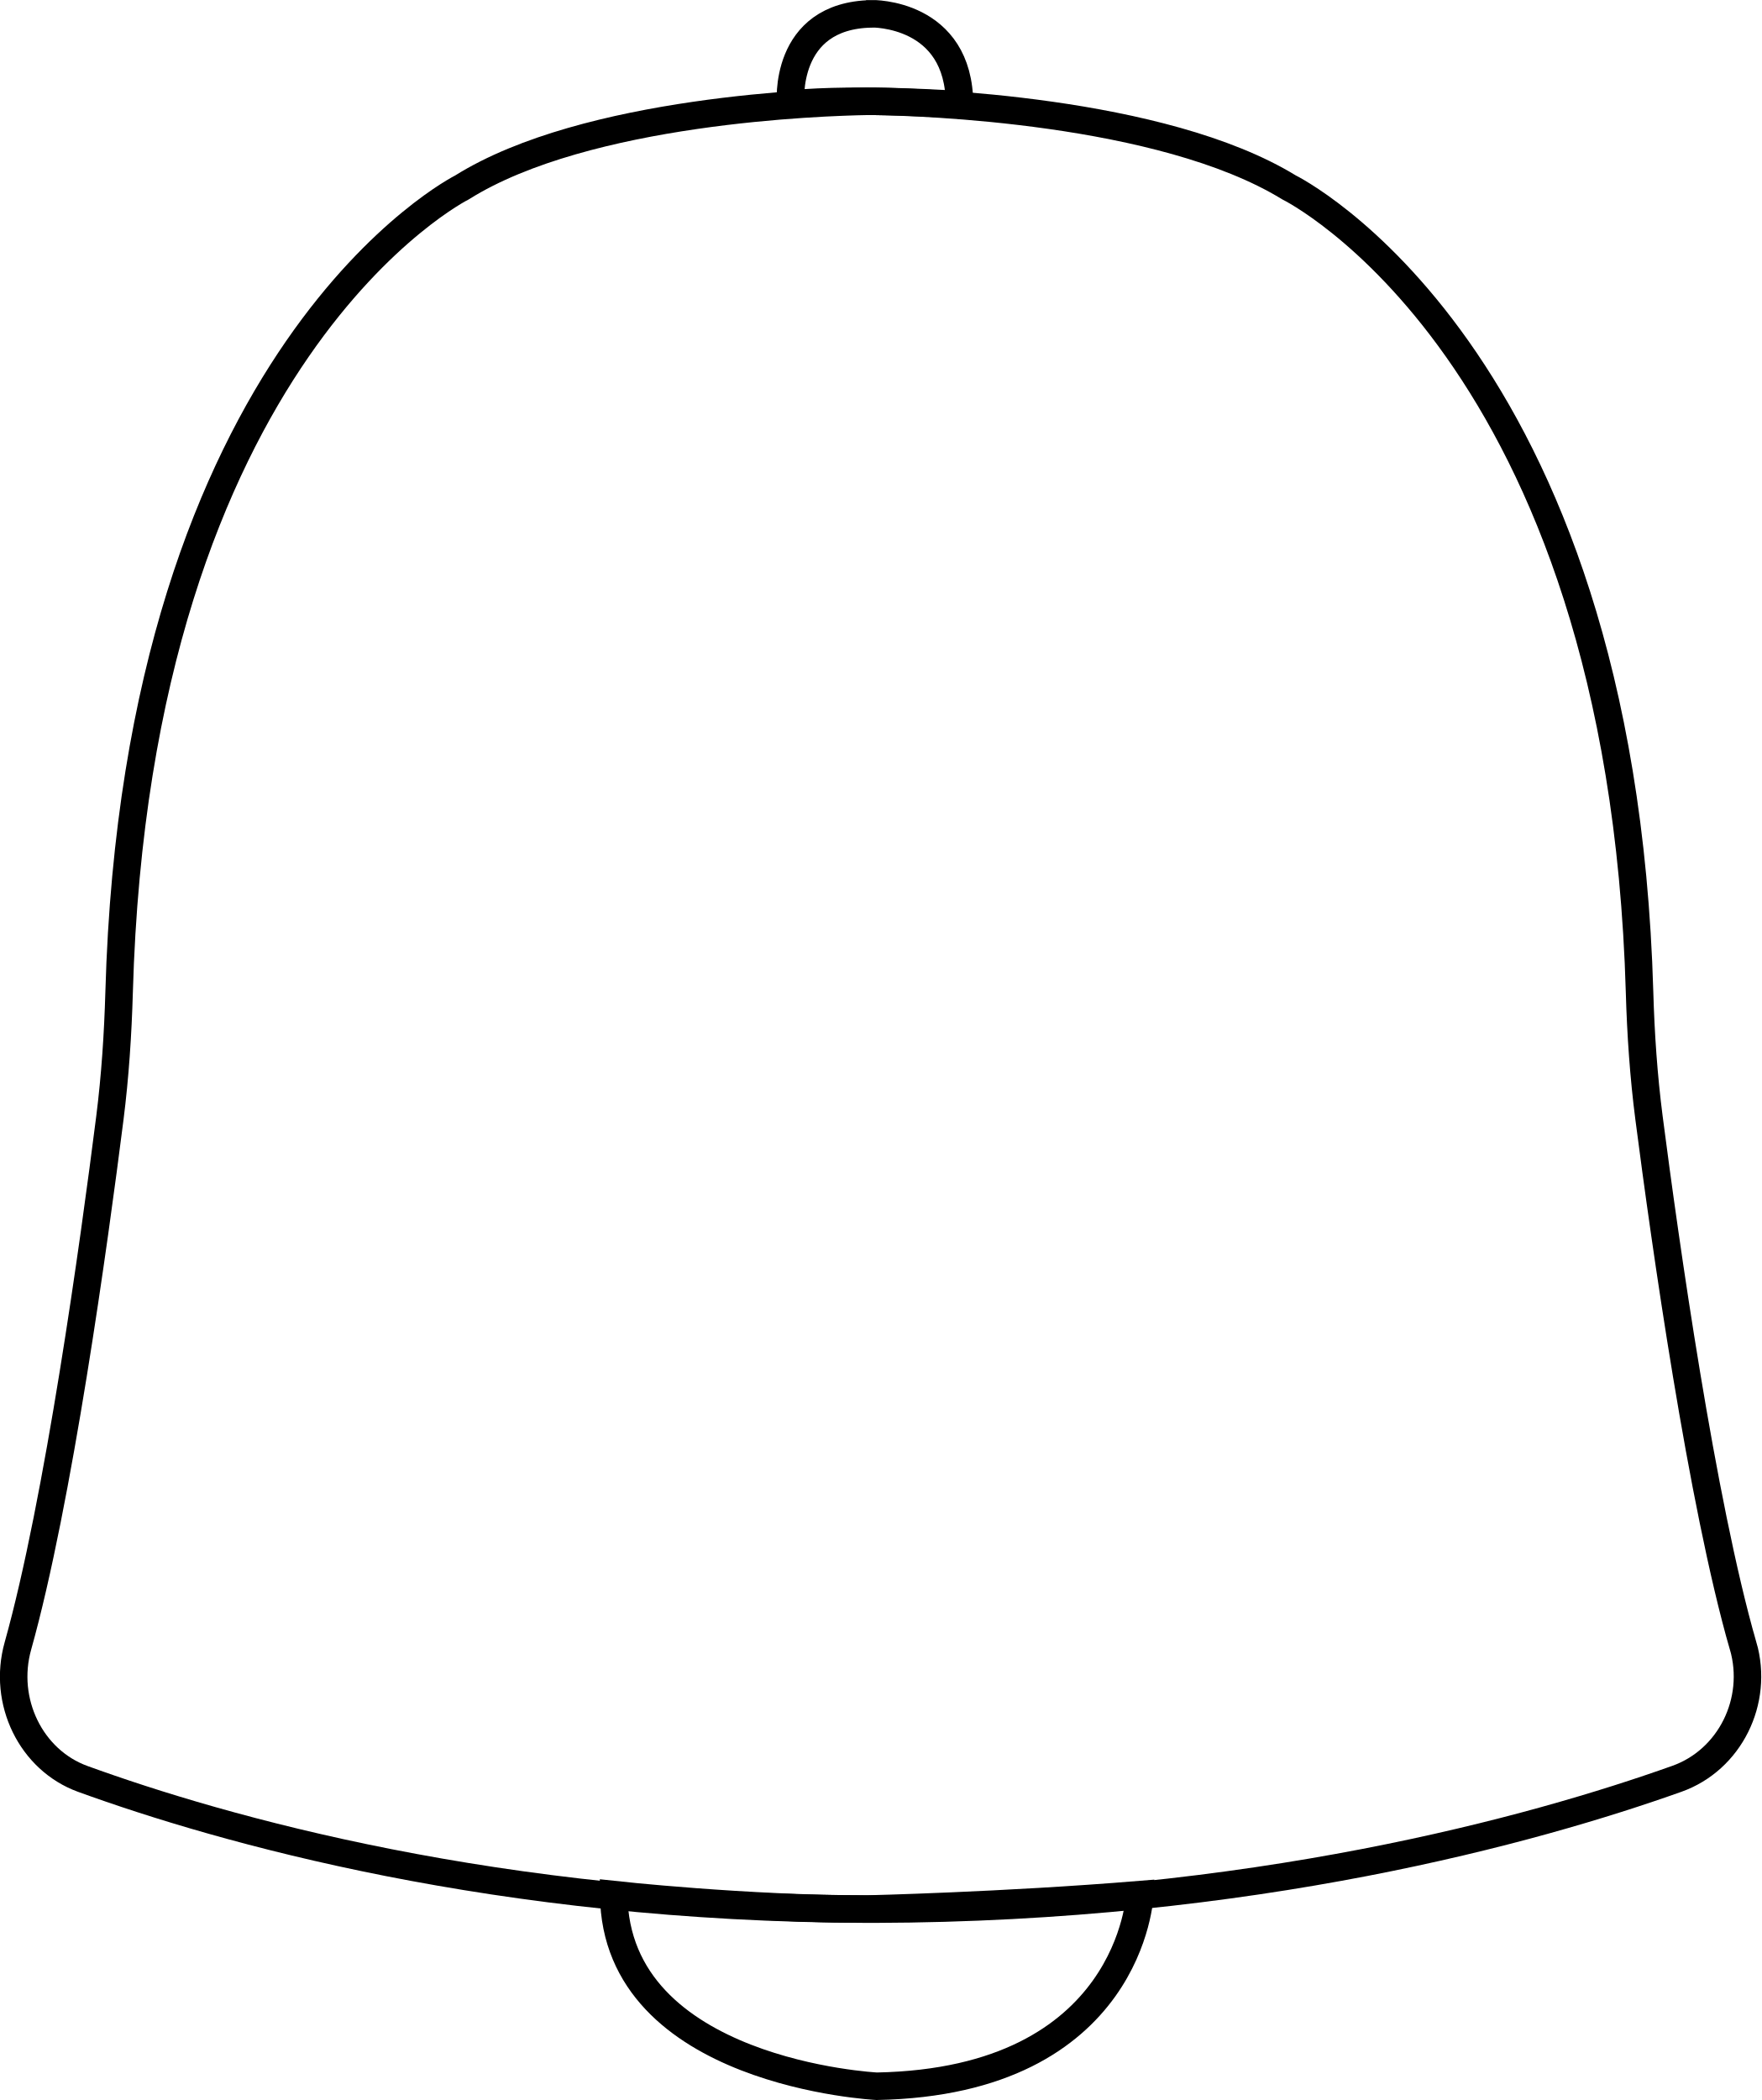
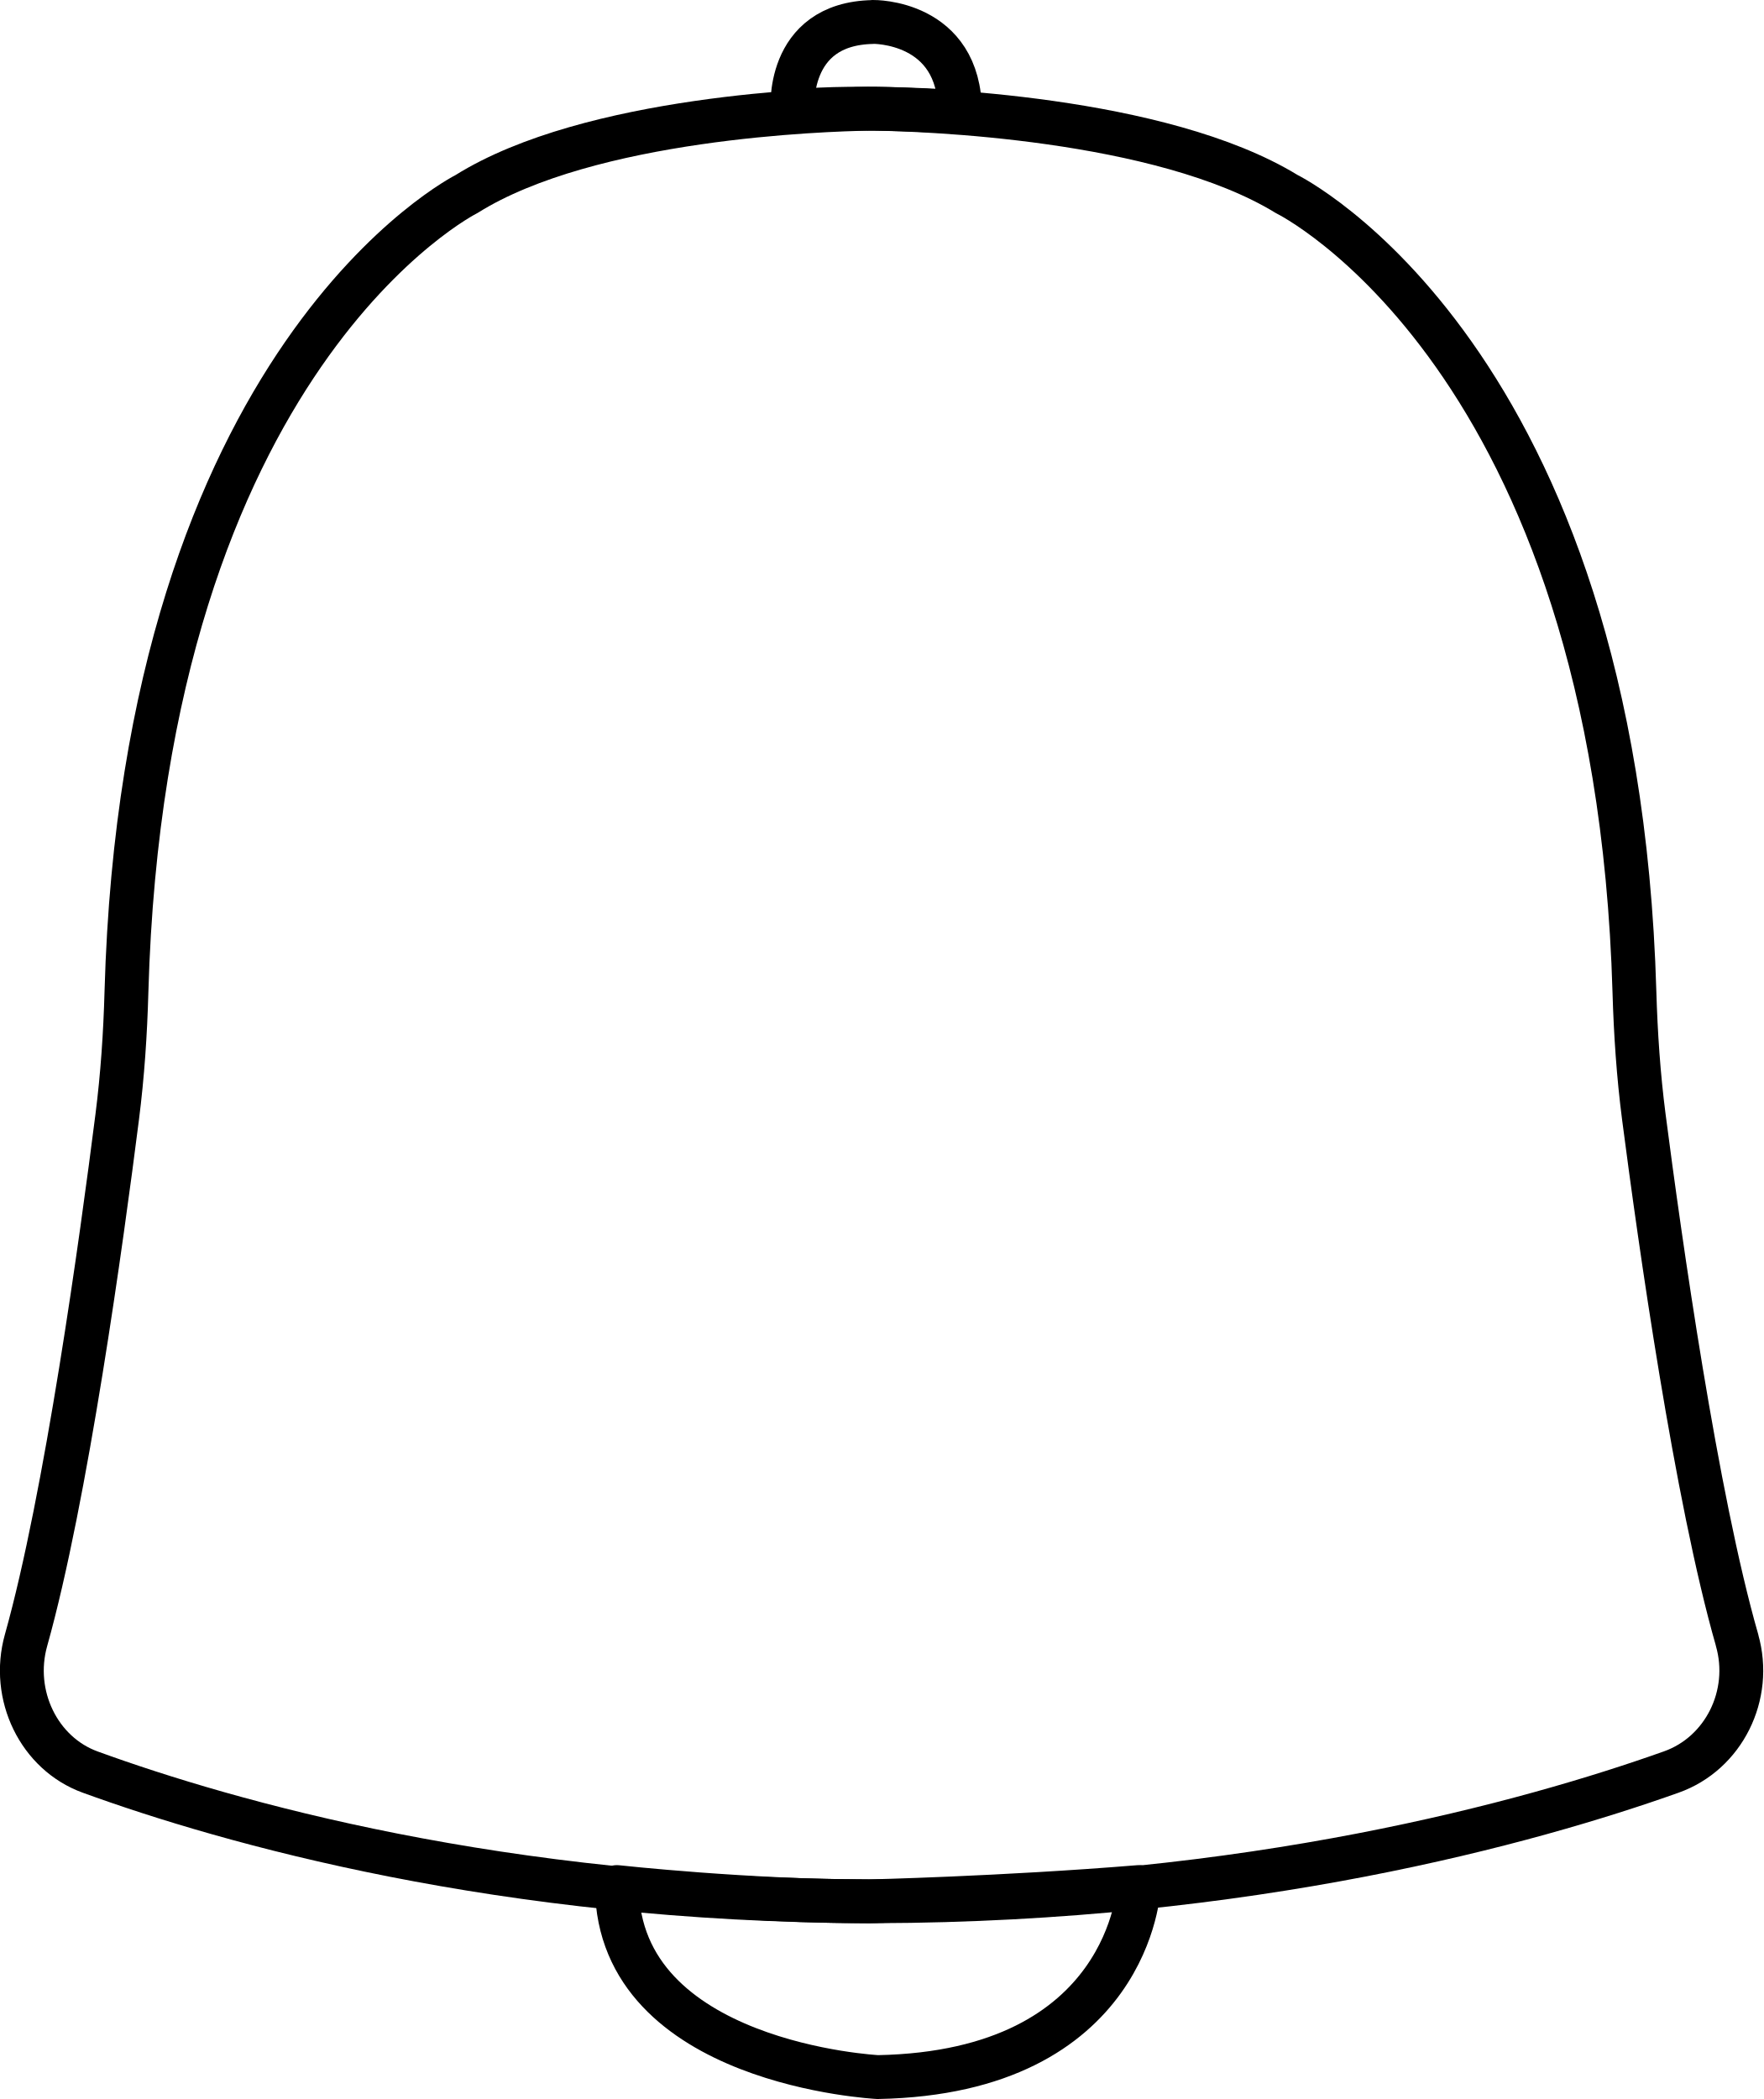
- <svg xmlns="http://www.w3.org/2000/svg" id="Layer_1" viewBox="0 0 16.013 19.09">
-   <path d="M15.848,14.961c-.376-1.308-.709-3.671-.855-4.799-.049-.379-.075-.761-.086-1.144-.168-5.835-3.188-7.315-3.188-7.315-1.158-.709-3.365-.776-3.769-.782h0s-.011,0-.032,0c-.021,0-.033,0-.033,0h0c-.399.007-2.553.074-3.685.783,0,0-2.953,1.479-3.117,7.315-.011.383-.036.764-.084,1.144-.143,1.128-.469,3.491-.836,4.799-.142.504.119,1.038.589,1.209,1.267.46,3.773,1.175,7.134,1.184h0c.011,0,.022,0,.033,0,.011,0,.021,0,.032,0h0c3.438-.009,6.001-.724,7.296-1.185.48-.171.747-.705.602-1.209Z" style="fill:none; stroke:#000; stroke-miterlimit:10; stroke-width:.25px;" />
-   <path d="M5.58,17.223s1.211.133,2.306.131c0,0,1.223-.028,2.478-.131,0,0-.074,1.698-2.392,1.742,0,0-2.377-.118-2.392-1.742Z" style="fill:none; stroke:#000; stroke-miterlimit:10; stroke-width:.25px;" />
-   <path d="M7.927.125s.797-.015.797.827c0,0-.893-.066-1.536-.007,0,0-.074-.805.738-.819Z" style="fill:none; stroke:#000; stroke-miterlimit:10; stroke-width:.25px;" />
+ <svg xmlns="http://www.w3.org/2000/svg" id="Layer_1" viewBox="0 0 20.109 23.937">
+   <path d="M19.81,18.705c-.468-1.628-.882-4.567-1.064-5.97-.061-.472-.093-.947-.107-1.423-.209-7.259-3.965-9.099-3.965-9.099-1.44-.882-4.186-.965-4.689-.973h0s-.014,0-.04,0c-.026,0-.041,0-.041,0h0c-.496.009-3.177.092-4.584.973,0,0-3.674,1.84-3.878,9.099-.013.476-.045.951-.105,1.423-.178,1.403-.583,4.343-1.04,5.97-.176.627.148,1.292.732,1.504,1.576.573,4.693,1.462,8.874,1.473h0c.014,0,.027,0,.041,0,.013,0,.026,0,.04,0h0c4.276-.012,7.465-.901,9.076-1.474.597-.212.929-.877.749-1.504Z" style="fill:none; stroke:#000; stroke-linecap:round; stroke-linejoin:round; stroke-width:.5px;" />
+   <path d="M7.036,21.52s1.506.165,2.869.163c0,0,1.521-.035,3.082-.163,0,0-.092,2.112-2.976,2.167,0,0-2.957-.147-2.976-2.167Z" style="fill:none; stroke:#000; stroke-linecap:round; stroke-linejoin:round; stroke-width:.5px;" />
+   <path d="M9.956.25s.992-.018.992,1.029c0,0-1.111-.083-1.91-.009,0,0-.092-1.001.918-1.019Z" style="fill:none; stroke:#000; stroke-linecap:round; stroke-linejoin:round; stroke-width:.5px;" />
</svg>
